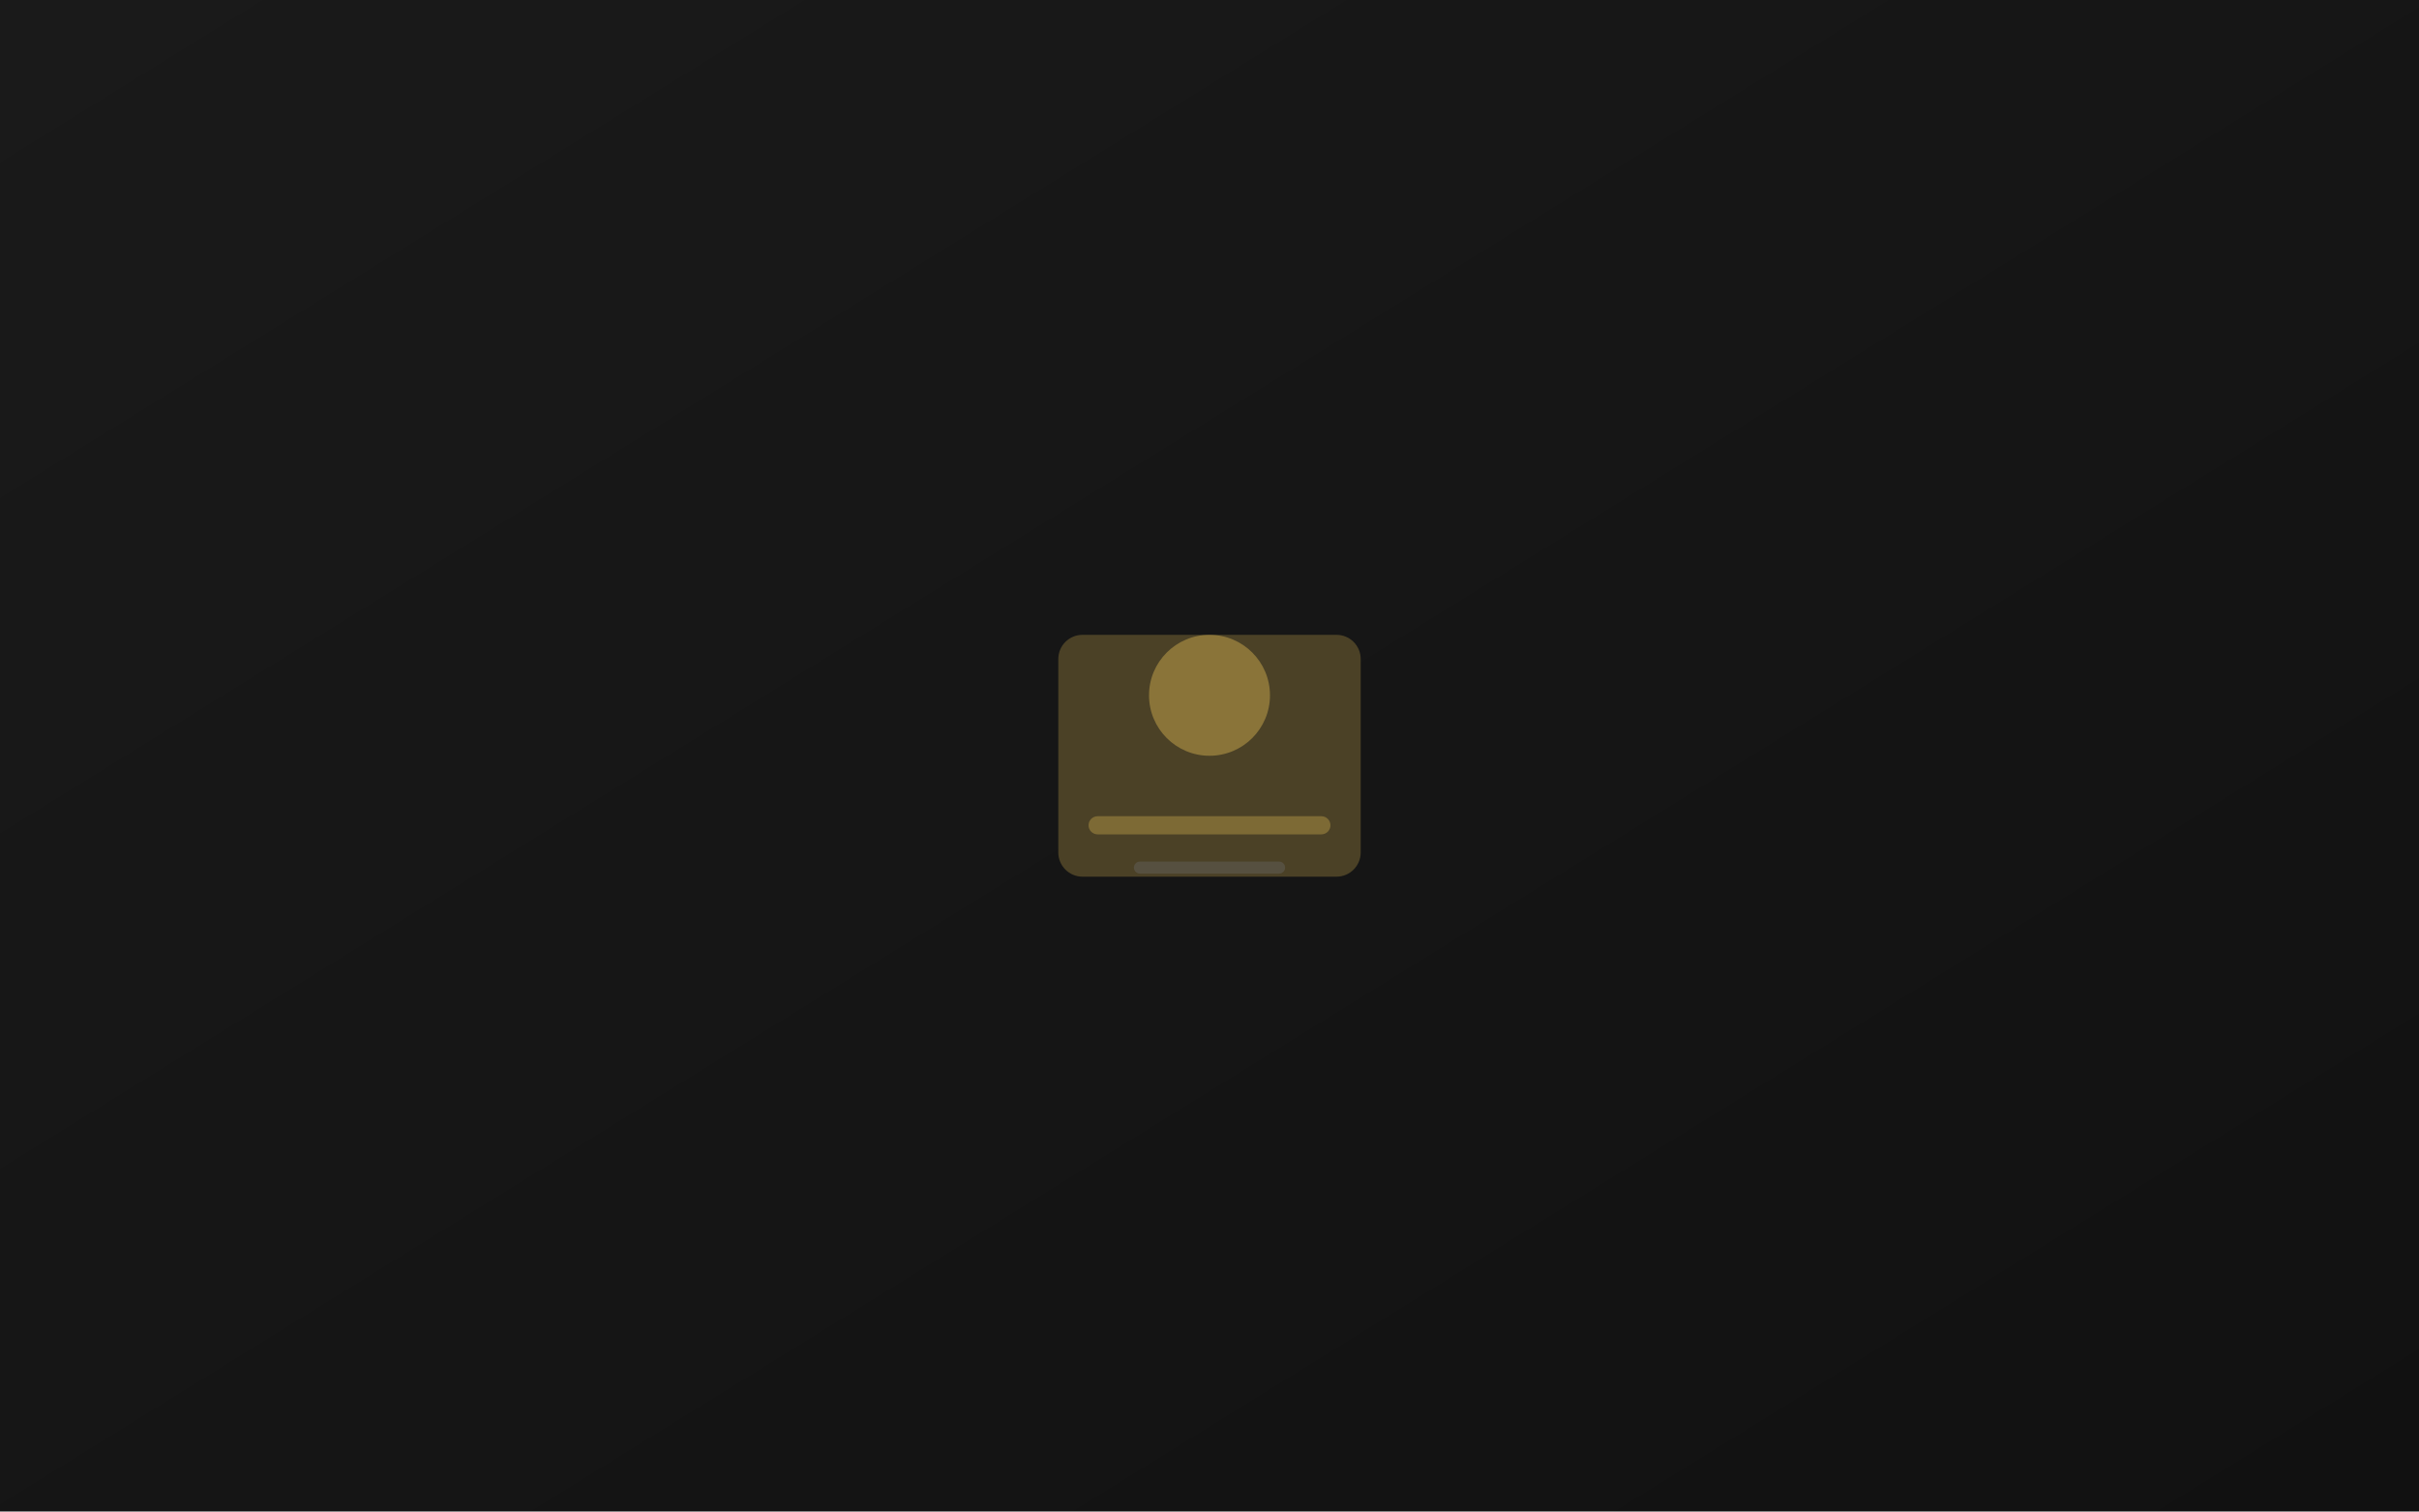
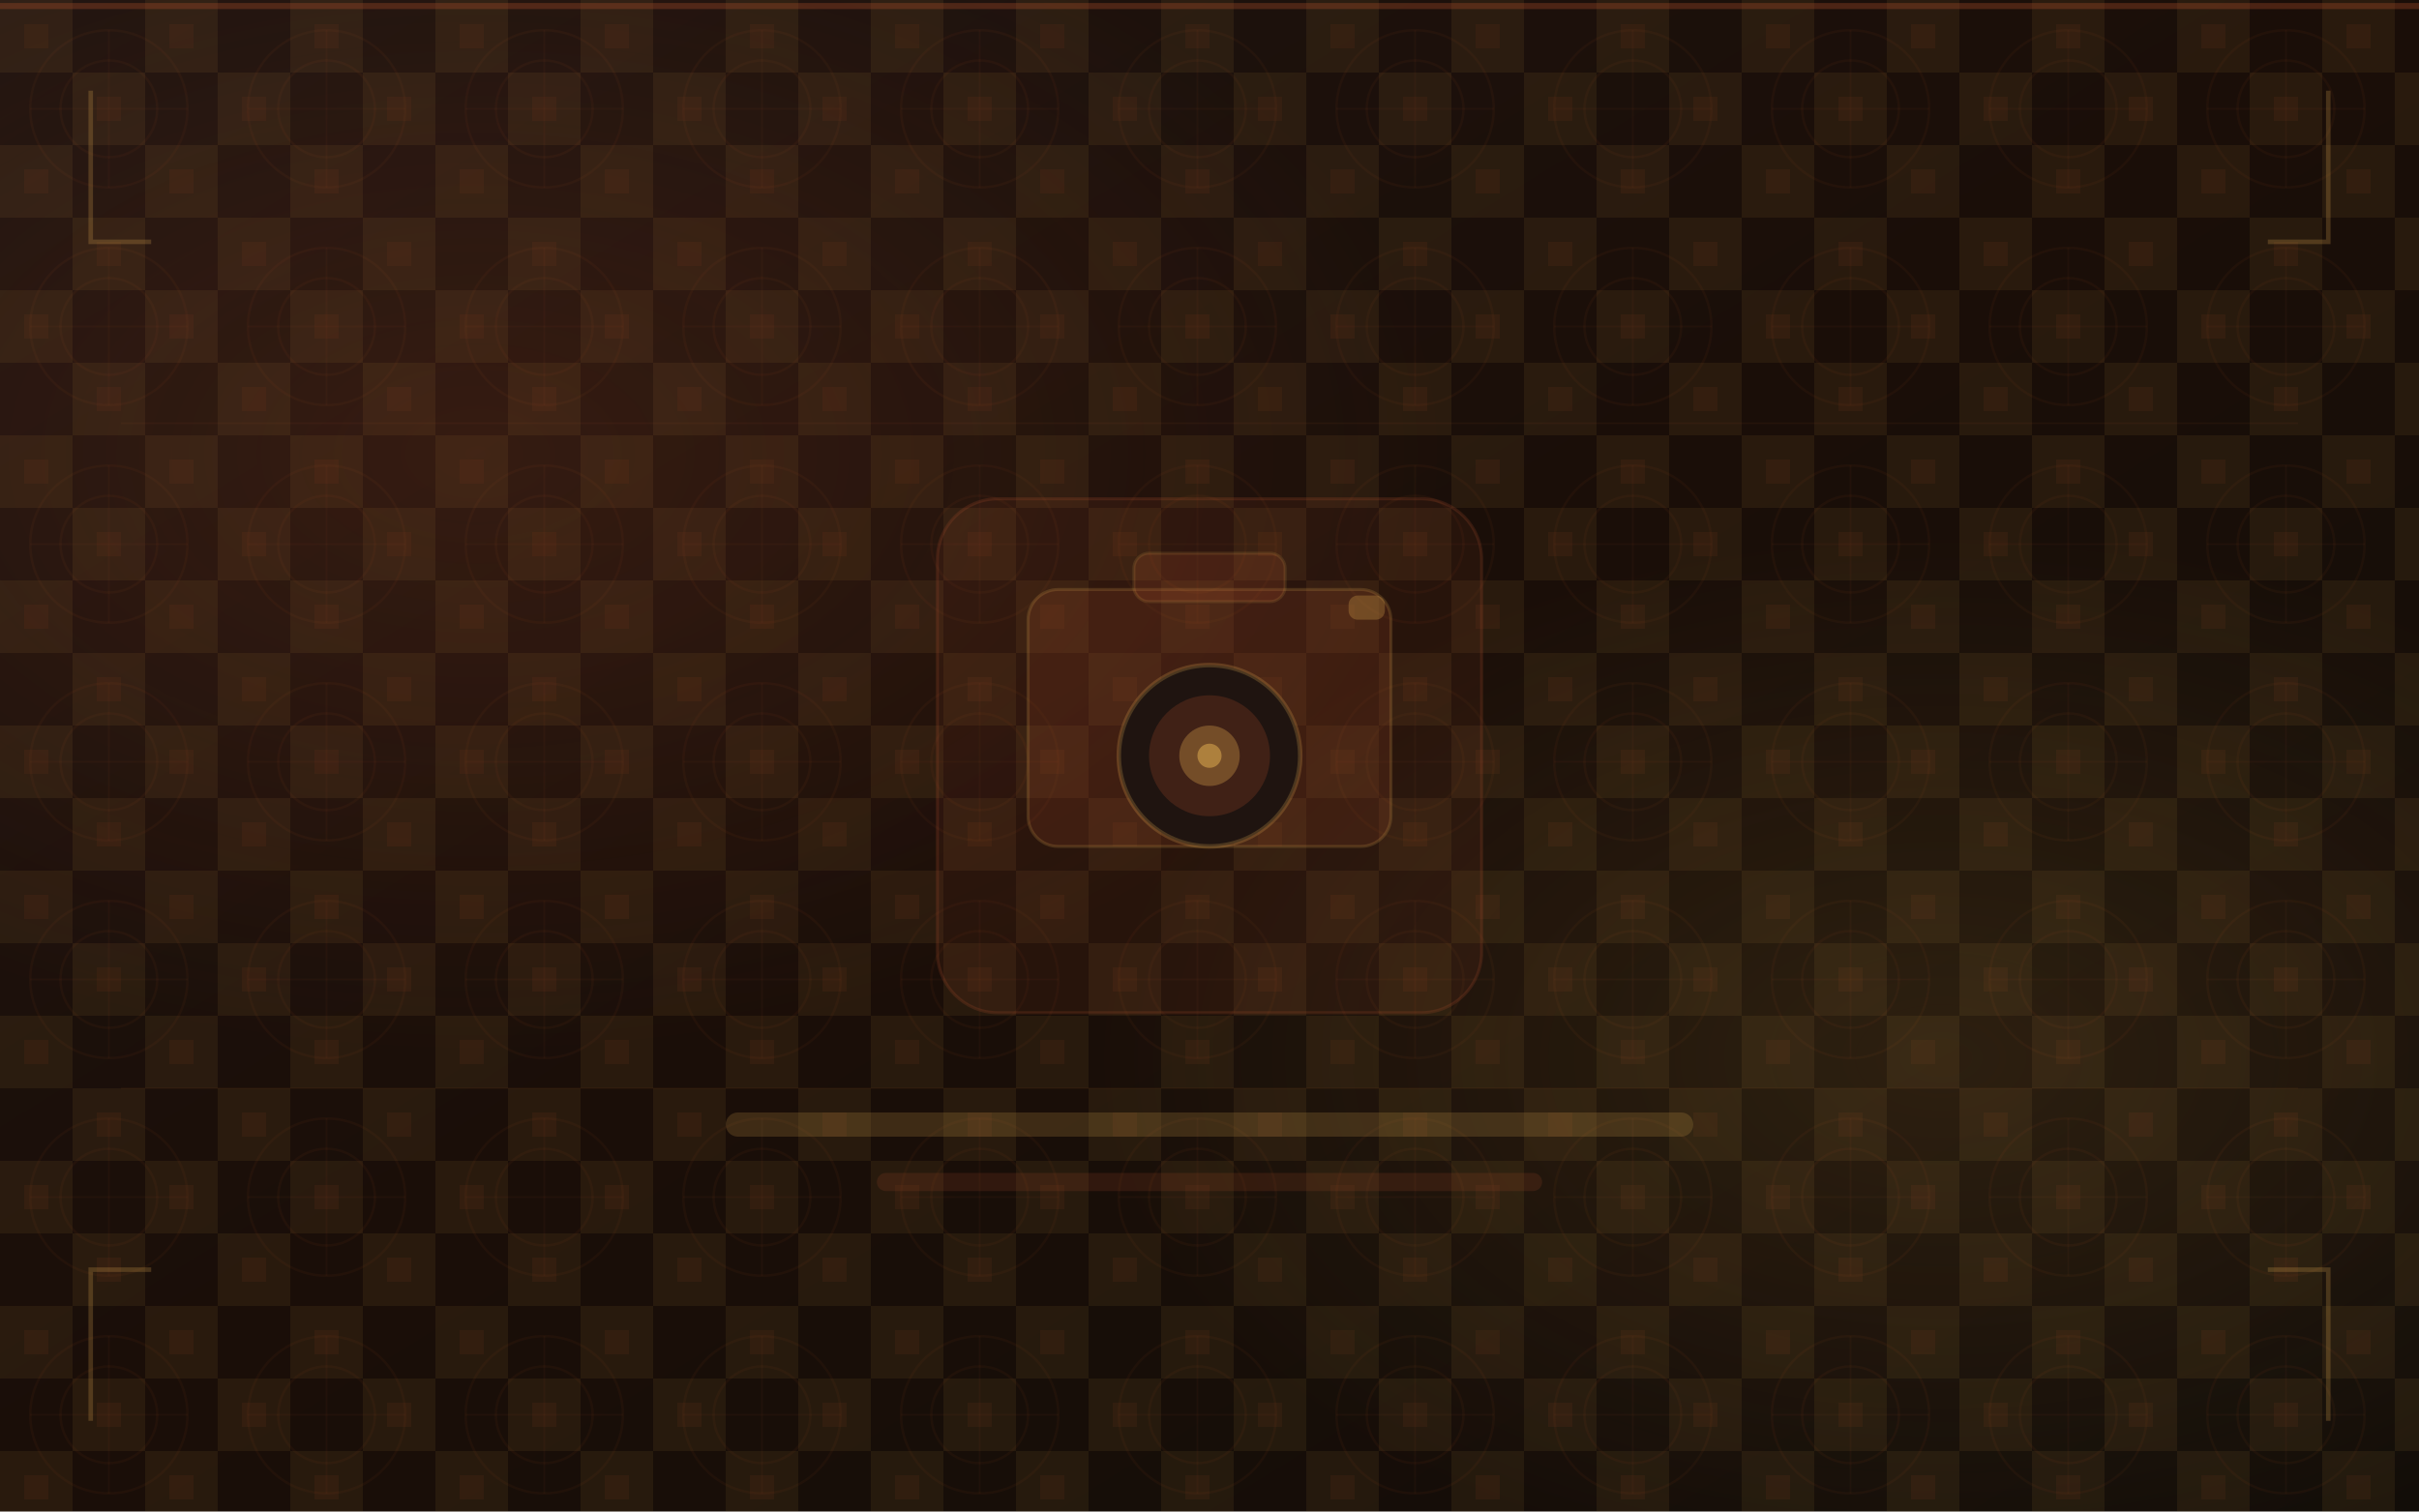
<svg xmlns="http://www.w3.org/2000/svg" width="800" height="500" viewBox="0 0 800 500">
  <defs>
-     <linearGradient id="g" x1="0%" y1="0%" x2="100%" y2="100%">
-       <stop offset="0%" style="stop-color:#1a1a1a;stop-opacity:1" />
-       <stop offset="100%" style="stop-color:#111111;stop-opacity:1" />
+     <linearGradient id="bg" x1="0%" y1="0%" x2="100%" y2="100%">
+       <stop offset="0%" style="stop-color:#1F1410;stop-opacity:1" />
+       <stop offset="50%" style="stop-color:#1A0E08;stop-opacity:1" />
+       <stop offset="100%" style="stop-color:#120D08;stop-opacity:1" />
    </linearGradient>
+     <pattern id="kente" x="0" y="0" width="48" height="48" patternUnits="userSpaceOnUse">
+       <rect x="0" y="0" width="24" height="24" fill="#D4A24C" fill-opacity="0.08" />
+       <rect x="24" y="24" width="24" height="24" fill="#D4A24C" fill-opacity="0.08" />
+       <rect x="8" y="8" width="8" height="8" fill="#A64B2A" fill-opacity="0.09" />
+       <rect x="32" y="32" width="8" height="8" fill="#A64B2A" fill-opacity="0.09" />
+     </pattern>
+     <pattern id="adinkra" x="0" y="0" width="72" height="72" patternUnits="userSpaceOnUse">
+       <circle cx="36" cy="36" r="26" fill="none" stroke="#A64B2A" stroke-opacity="0.07" stroke-width="0.8" />
+       <circle cx="36" cy="36" r="16" fill="none" stroke="#A64B2A" stroke-opacity="0.07" stroke-width="0.8" />
+       <line x1="10" y1="36" x2="62" y2="36" stroke="#A64B2A" stroke-opacity="0.06" stroke-width="0.6" />
+       <line x1="36" y1="10" x2="36" y2="62" stroke="#A64B2A" stroke-opacity="0.06" stroke-width="0.6" />
+     </pattern>
  </defs>
-   <rect width="800" height="500" fill="url(#g)" />
-   <rect x="350" y="210" width="100" height="80" rx="8" fill="#C9A84C" opacity="0.3" />
-   <circle cx="400" cy="230" r="20" fill="#C9A84C" opacity="0.5" />
-   <rect x="360" y="270" width="80" height="6" rx="3" fill="#C9A84C" opacity="0.4" />
-   <rect x="375" y="285" width="50" height="4" rx="2" fill="#666" opacity="0.4" />
+   <rect width="800" height="500" fill="url(#bg)" />
+   <rect width="800" height="500" fill="url(#kente)" />
+   <rect width="800" height="500" fill="url(#adinkra)" />
+   <radialGradient id="g1" cx="20%" cy="30%" r="40%">
+     <stop offset="0%" style="stop-color:#A64B2A;stop-opacity:0.18" />
+     <stop offset="100%" style="stop-color:#A64B2A;stop-opacity:0" />
+   </radialGradient>
+   <rect width="800" height="500" fill="url(#g1)" />
+   <radialGradient id="g2" cx="80%" cy="70%" r="35%">
+     <stop offset="0%" style="stop-color:#D4A24C;stop-opacity:0.12" />
+     <stop offset="100%" style="stop-color:#D4A24C;stop-opacity:0" />
+   </radialGradient>
+   <rect width="800" height="500" fill="url(#g2)" />
+   <line x1="0" y1="2" x2="800" y2="2" stroke="#A64B2A" stroke-opacity="0.35" stroke-width="2" />
+   <rect x="310" y="165" width="180" height="170" rx="20" fill="#A64B2A" fill-opacity="0.1" stroke="#A64B2A" stroke-opacity="0.22" stroke-width="1" />
+   <rect x="340" y="195" width="120" height="85" rx="10" fill="#A64B2A" fill-opacity="0.18" stroke="#D4A24C" stroke-opacity="0.2" stroke-width="1" />
+   <circle cx="400" cy="250" r="30" fill="#1F1410" stroke="#D4A24C" stroke-opacity="0.25" stroke-width="1.5" />
+   <circle cx="400" cy="250" r="20" fill="#A64B2A" fill-opacity="0.25" />
+   <circle cx="400" cy="250" r="10" fill="#D4A24C" fill-opacity="0.35" />
+   <circle cx="400" cy="250" r="4" fill="#D4A24C" fill-opacity="0.6" />
+   <rect x="375" y="183" width="50" height="16" rx="5" fill="#A64B2A" fill-opacity="0.22" stroke="#D4A24C" stroke-opacity="0.15" stroke-width="1" />
+   <rect x="446" y="197" width="12" height="8" rx="3" fill="#D4A24C" fill-opacity="0.3" />
+   <rect x="240" y="368" width="320" height="8" rx="4" fill="#D4A24C" fill-opacity="0.2" />
+   <rect x="290" y="388" width="220" height="6" rx="3" fill="#A64B2A" fill-opacity="0.18" />
+   <polyline points="30,30 30,80 50,80" fill="none" stroke="#D4A24C" stroke-opacity="0.25" stroke-width="1.5" />
+   <polyline points="770,30 770,80 750,80" fill="none" stroke="#D4A24C" stroke-opacity="0.25" stroke-width="1.5" />
+   <polyline points="30,470 30,420 50,420" fill="none" stroke="#D4A24C" stroke-opacity="0.25" stroke-width="1.5" />
+   <polyline points="770,470 770,420 750,420" fill="none" stroke="#D4A24C" stroke-opacity="0.25" stroke-width="1.5" />
+   <line x1="40" y1="140" x2="760" y2="140" stroke="#A64B2A" stroke-opacity="0.08" stroke-width="0.5" />
+   <line x1="40" y1="360" x2="760" y2="360" stroke="#A64B2A" stroke-opacity="0.08" stroke-width="0.5" />
</svg>
